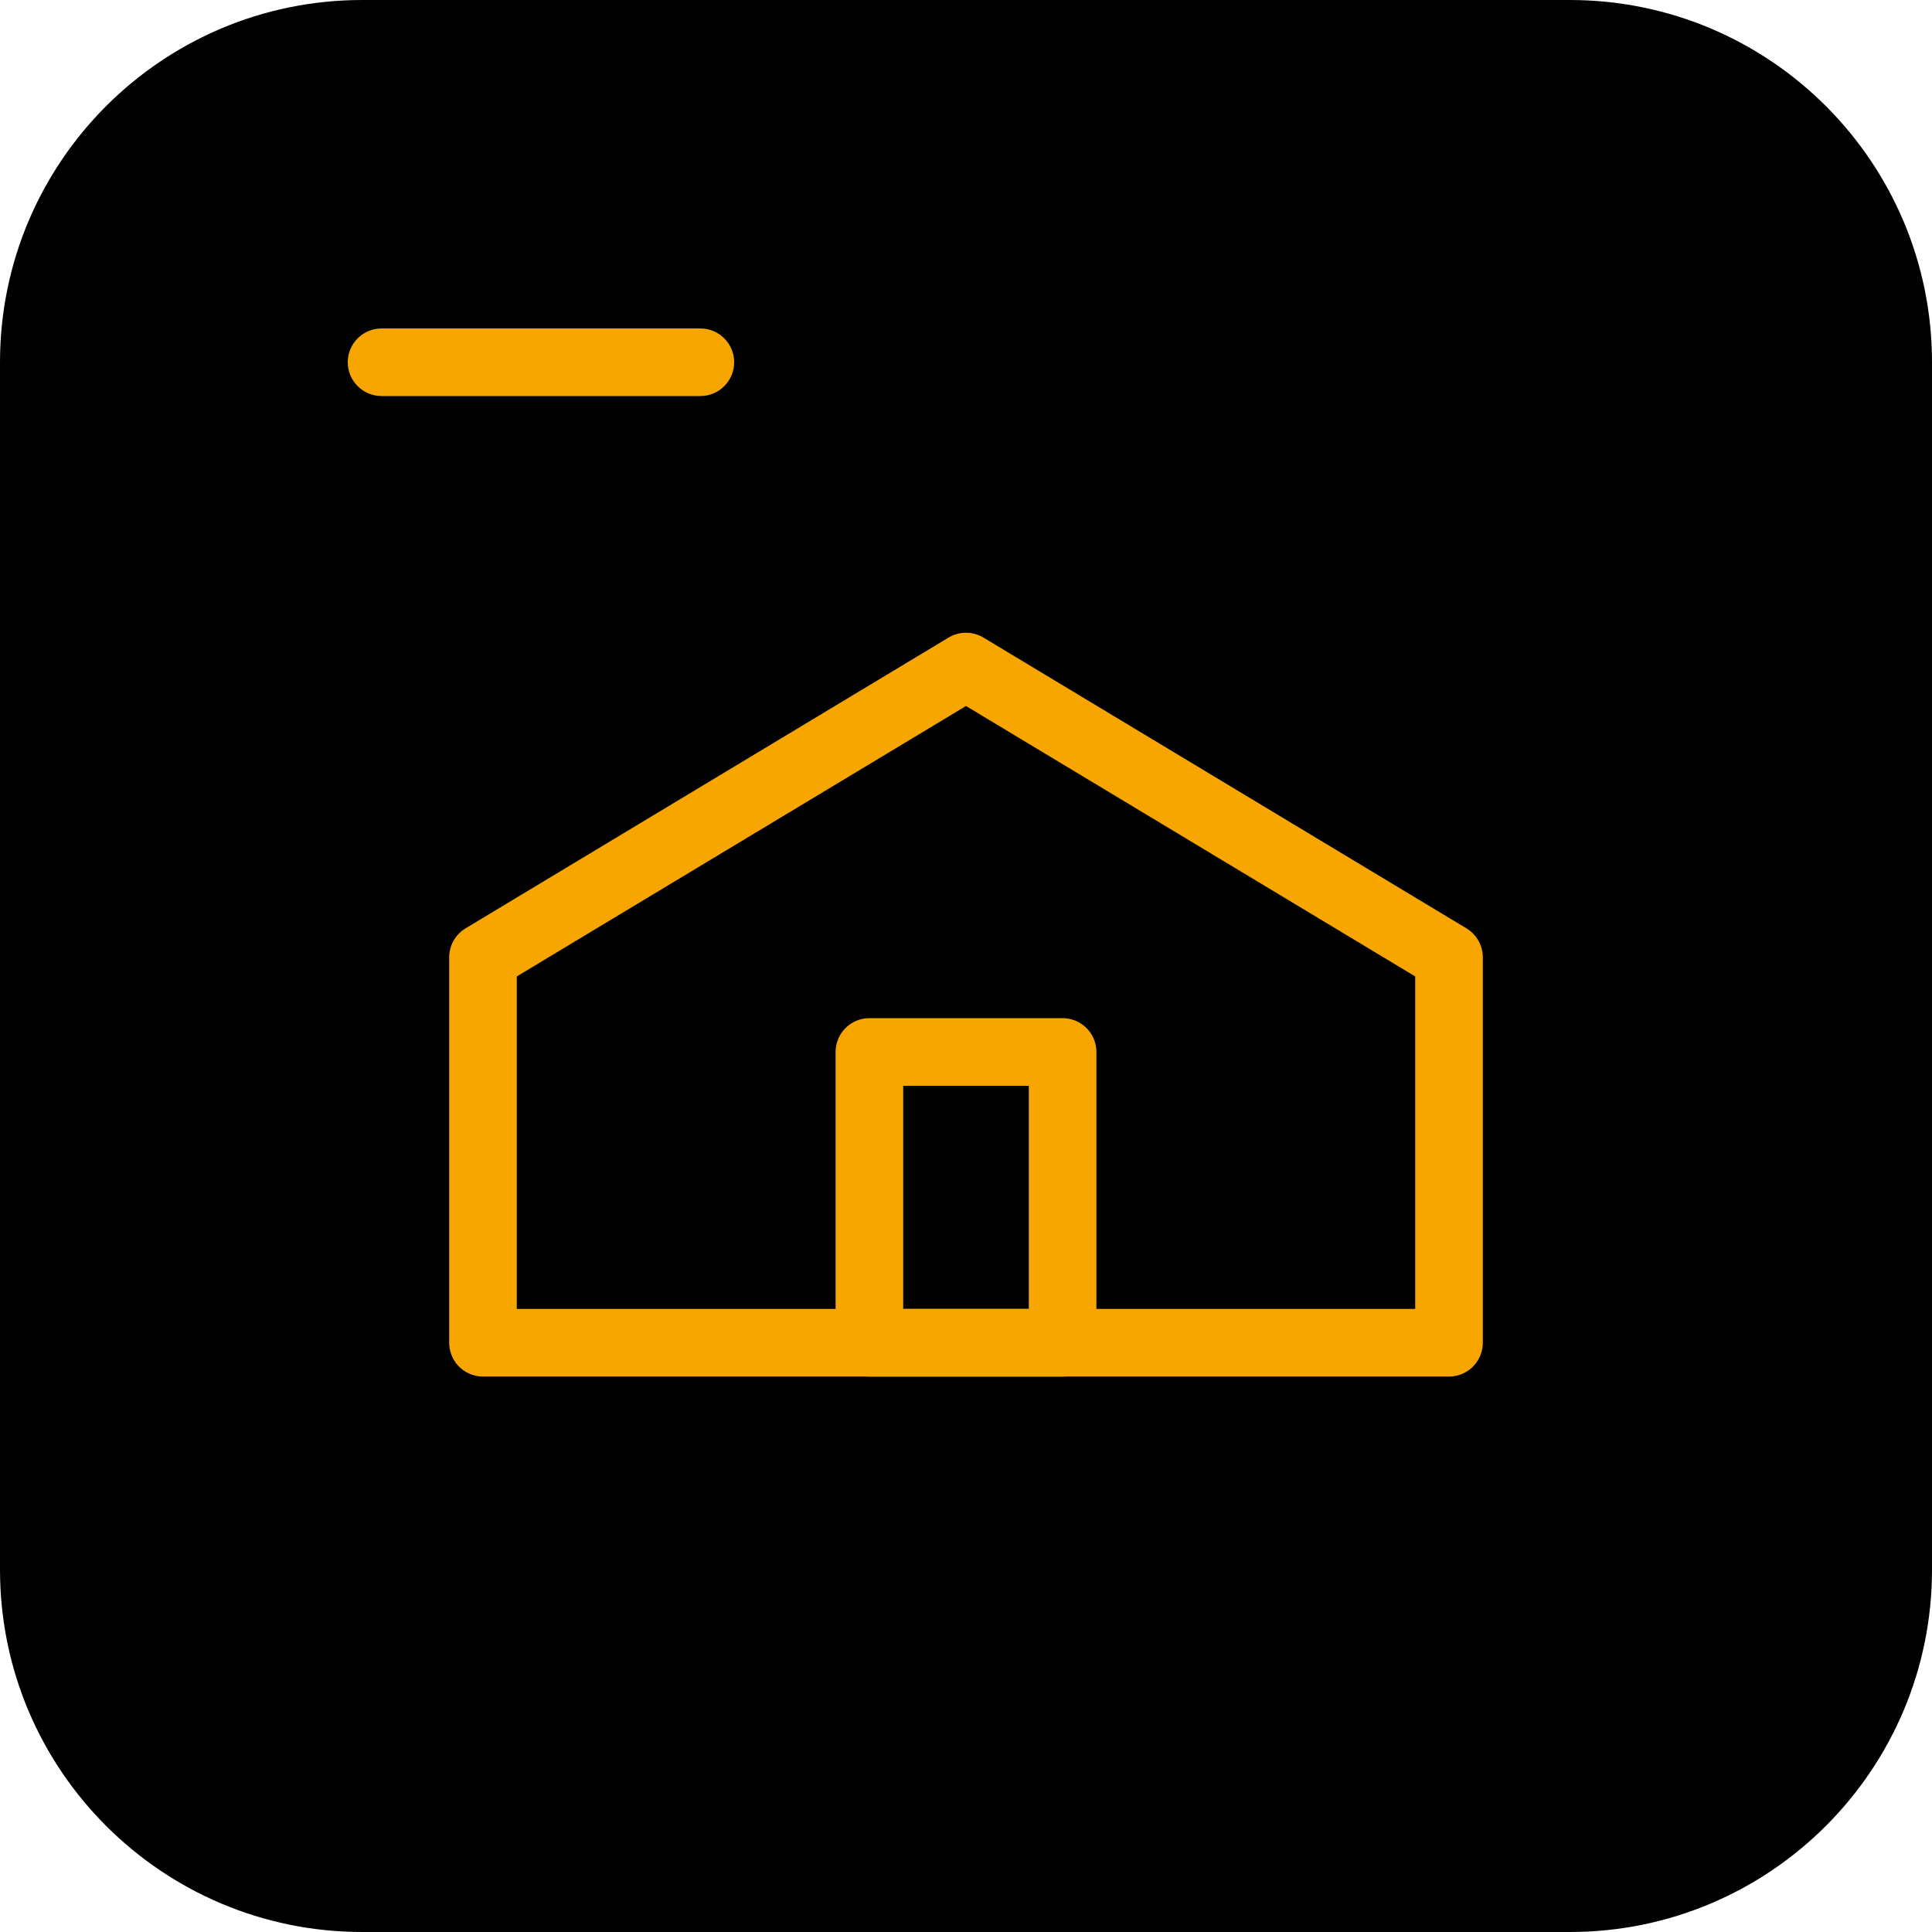
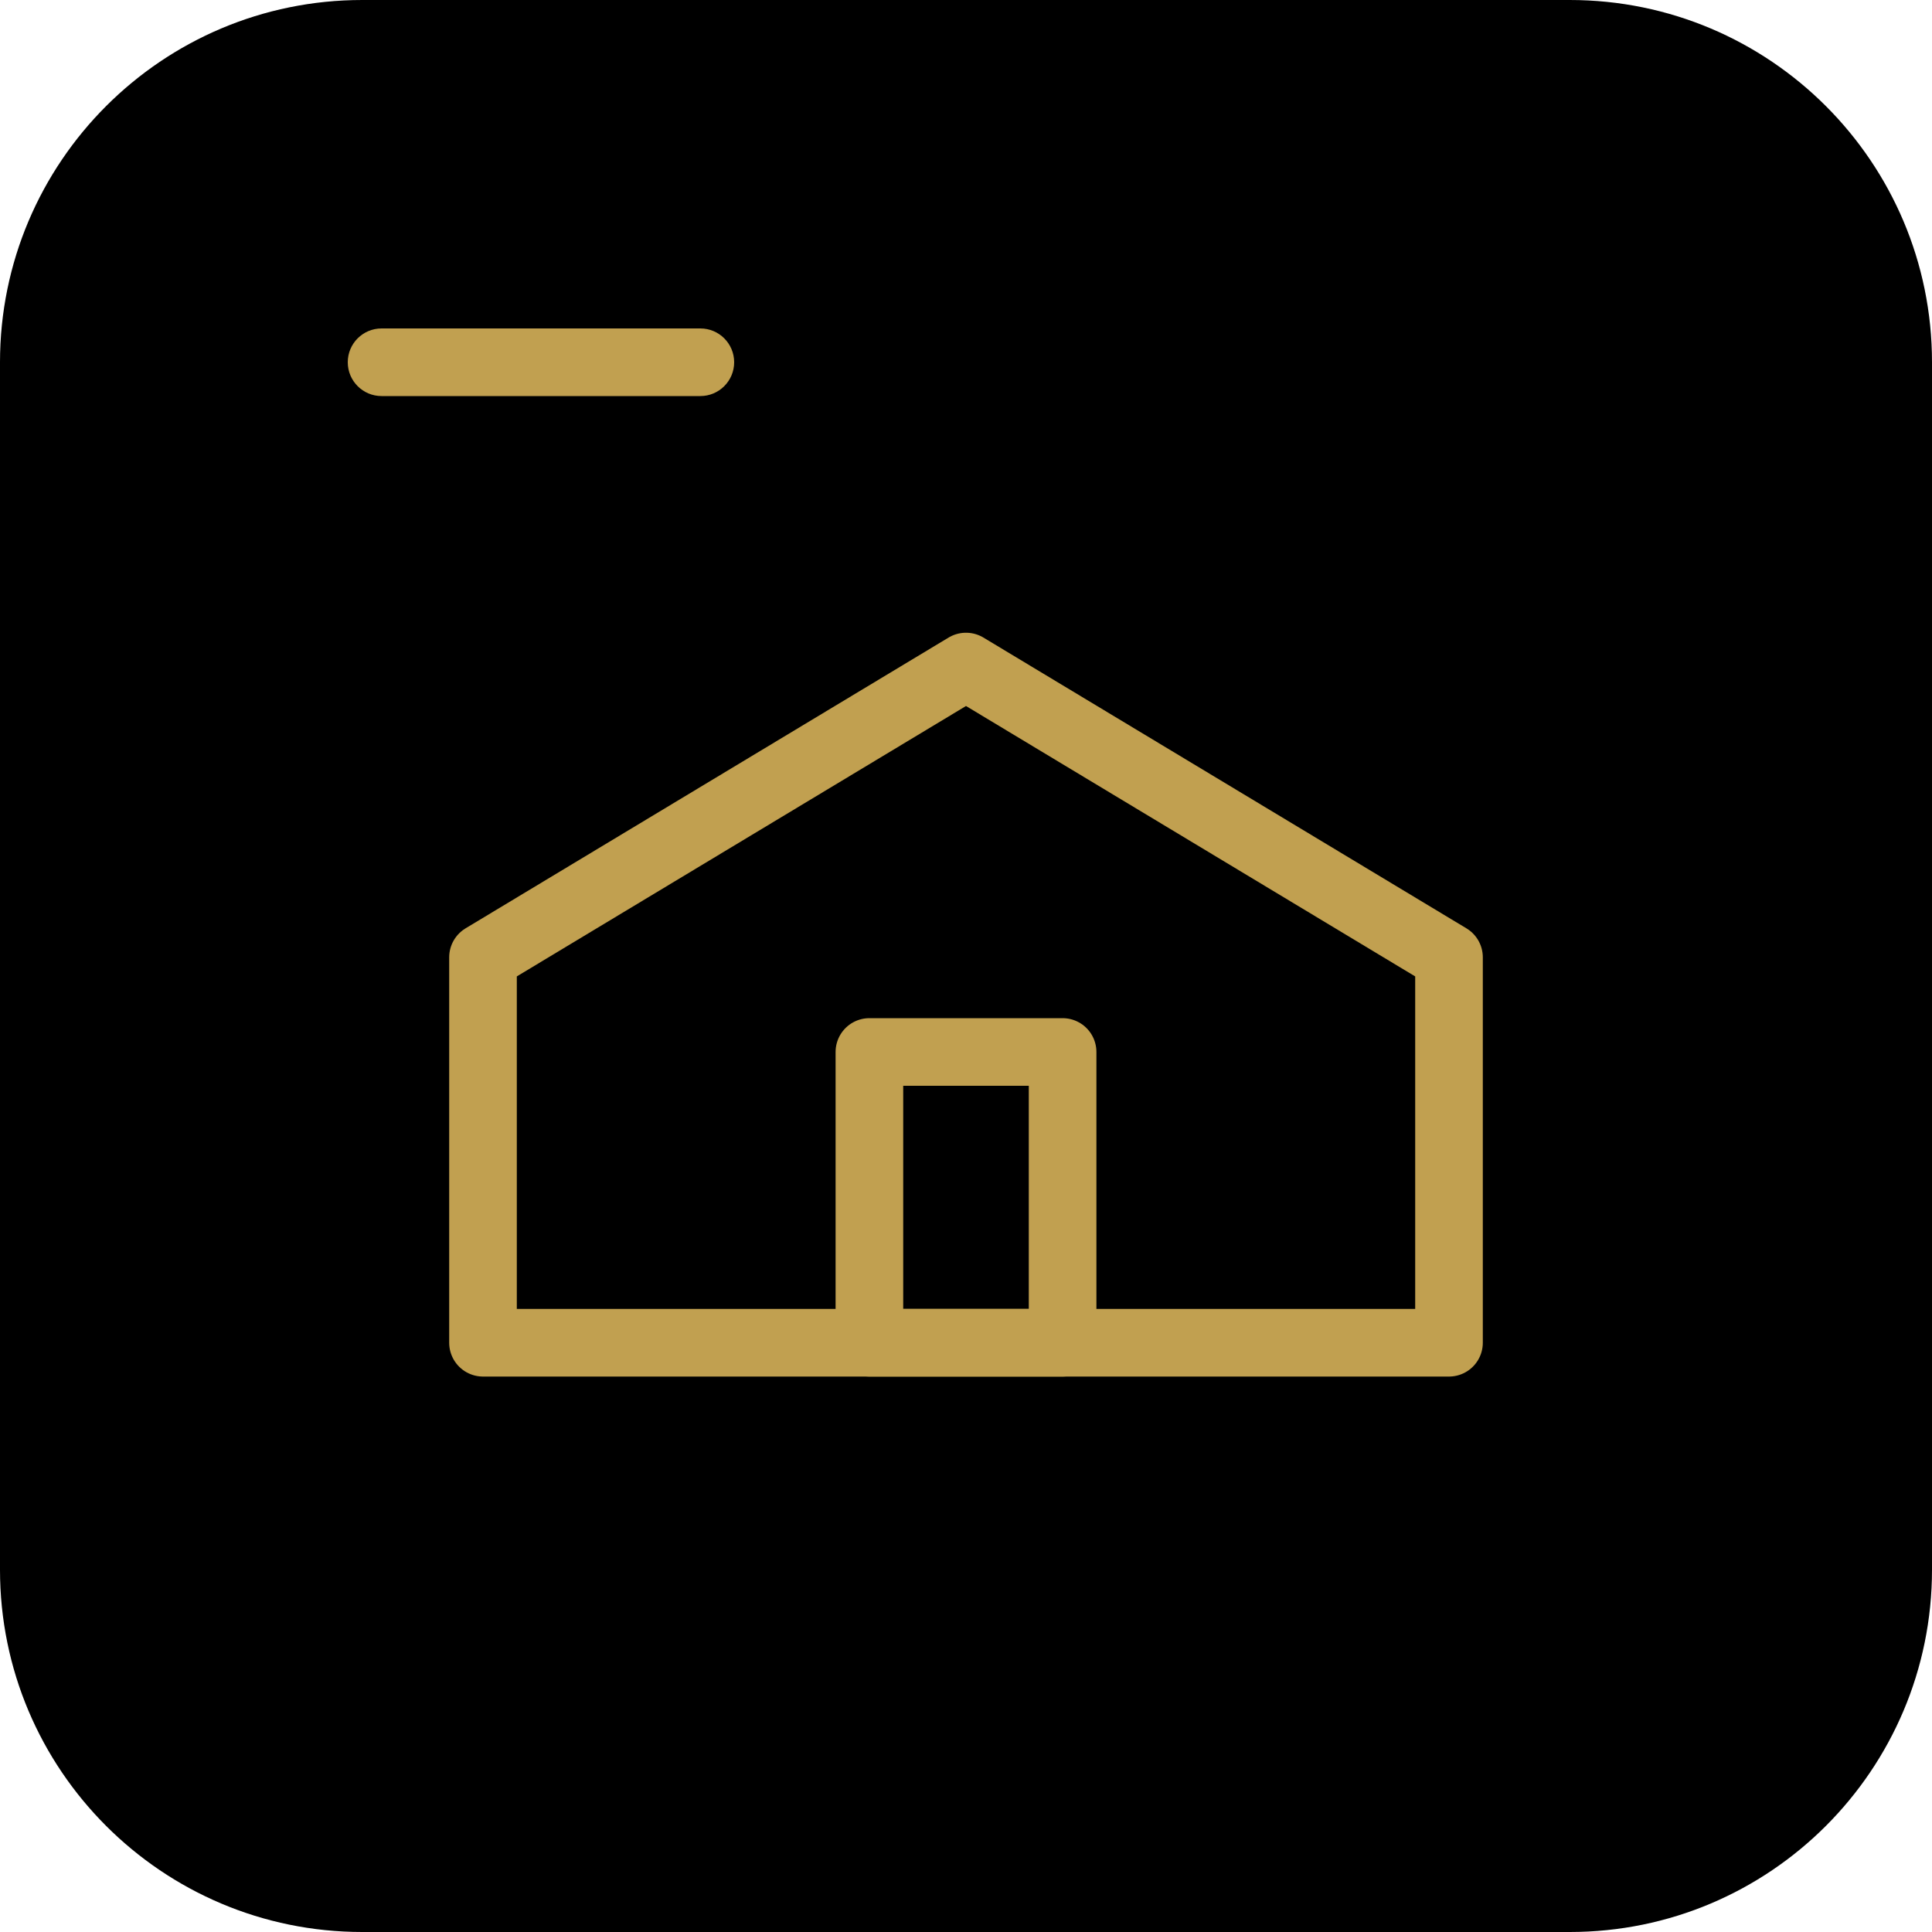
<svg xmlns="http://www.w3.org/2000/svg" width="64" height="64" viewBox="0 0 64 64">
  <rect width="64" height="64" rx="12" fill="#000000" />
-   <rect x="11.52" y="10.88" width="12.8" height="2.24" rx="1.12" fill="#F7A600" />
-   <path d="M16.0 44.48 L16.0 31.712 L32.0 22.08 L48.0 31.712 L48.0 44.48 Z" fill="none" stroke="#F7A600" stroke-width="2.24" stroke-linejoin="round" />
-   <rect x="28.8" y="34.848" width="6.4" height="9.632" fill="none" stroke="#F7A600" stroke-width="2.24" stroke-linejoin="round" />
+   <rect x="11.52" y="10.88" width="12.8" height="2.24" rx="1.12" fill="#C1A050" />
+   <path d="M16.0 44.48 L16.0 31.712 L32.0 22.08 L48.0 31.712 L48.0 44.48 Z" fill="none" stroke="#C1A050" stroke-width="2.24" stroke-linejoin="round" />
+   <rect x="28.8" y="34.848" width="6.4" height="9.632" fill="none" stroke="#C1A050" stroke-width="2.24" stroke-linejoin="round" />
</svg>
